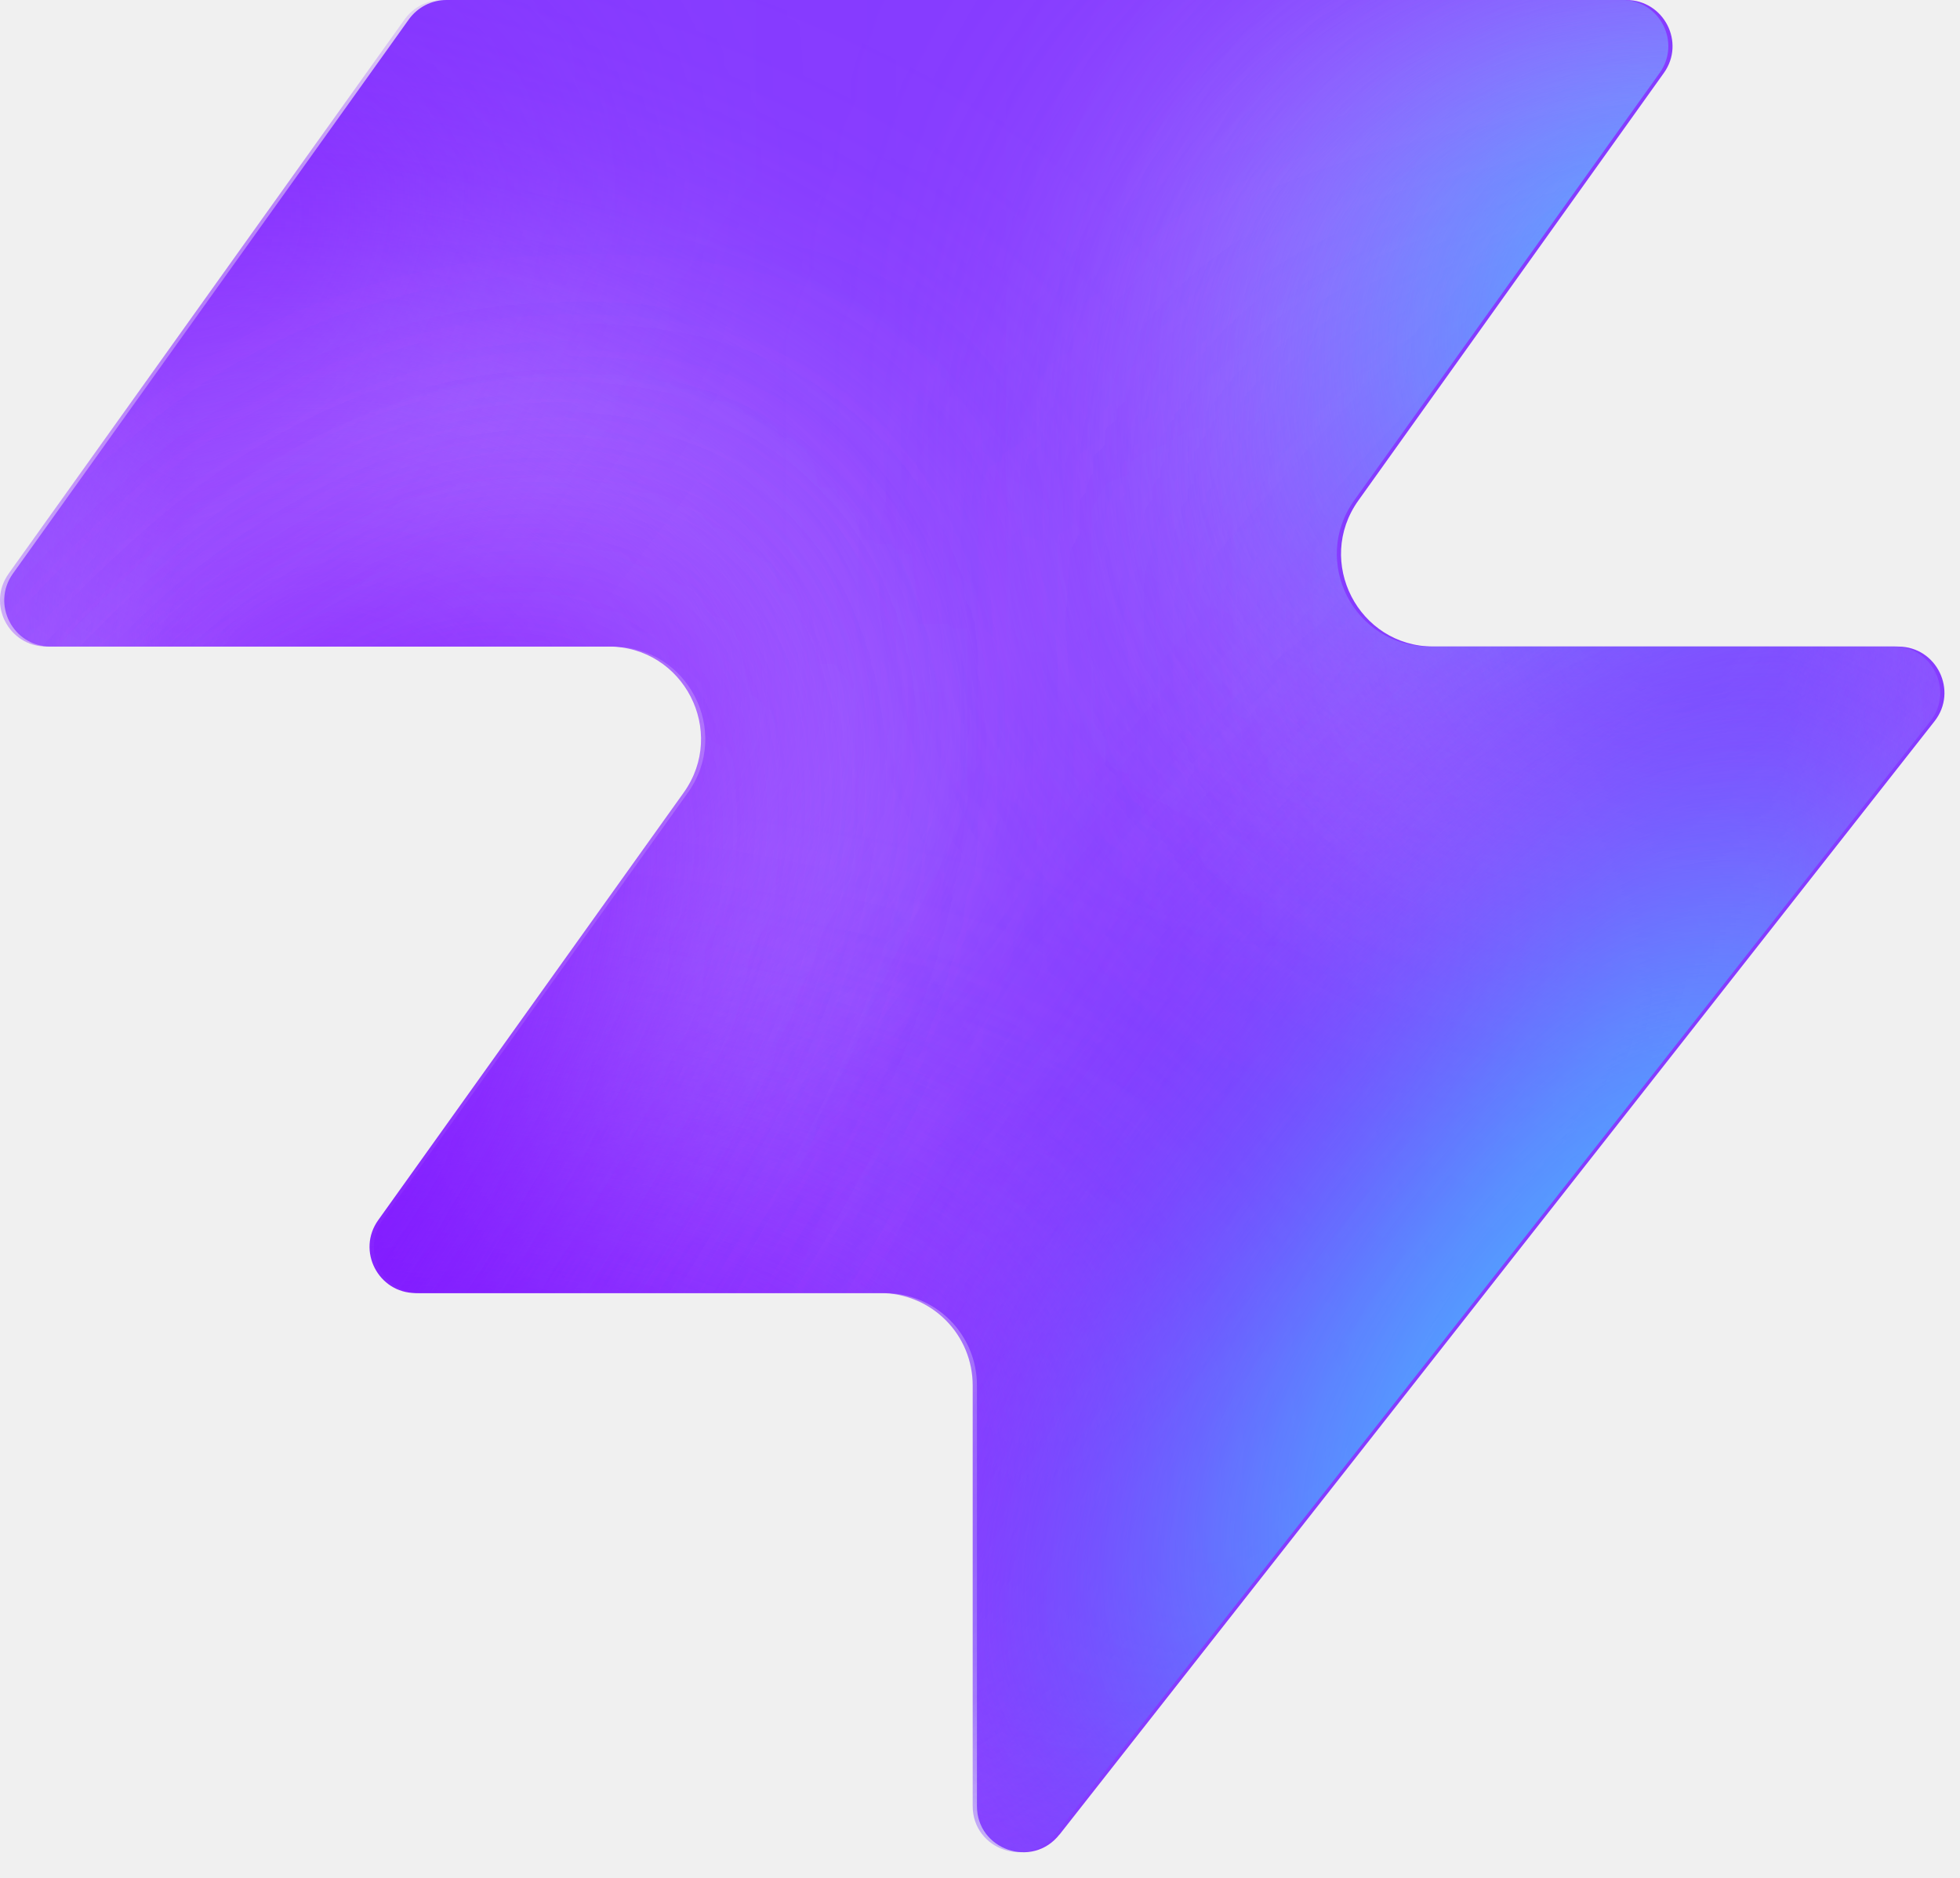
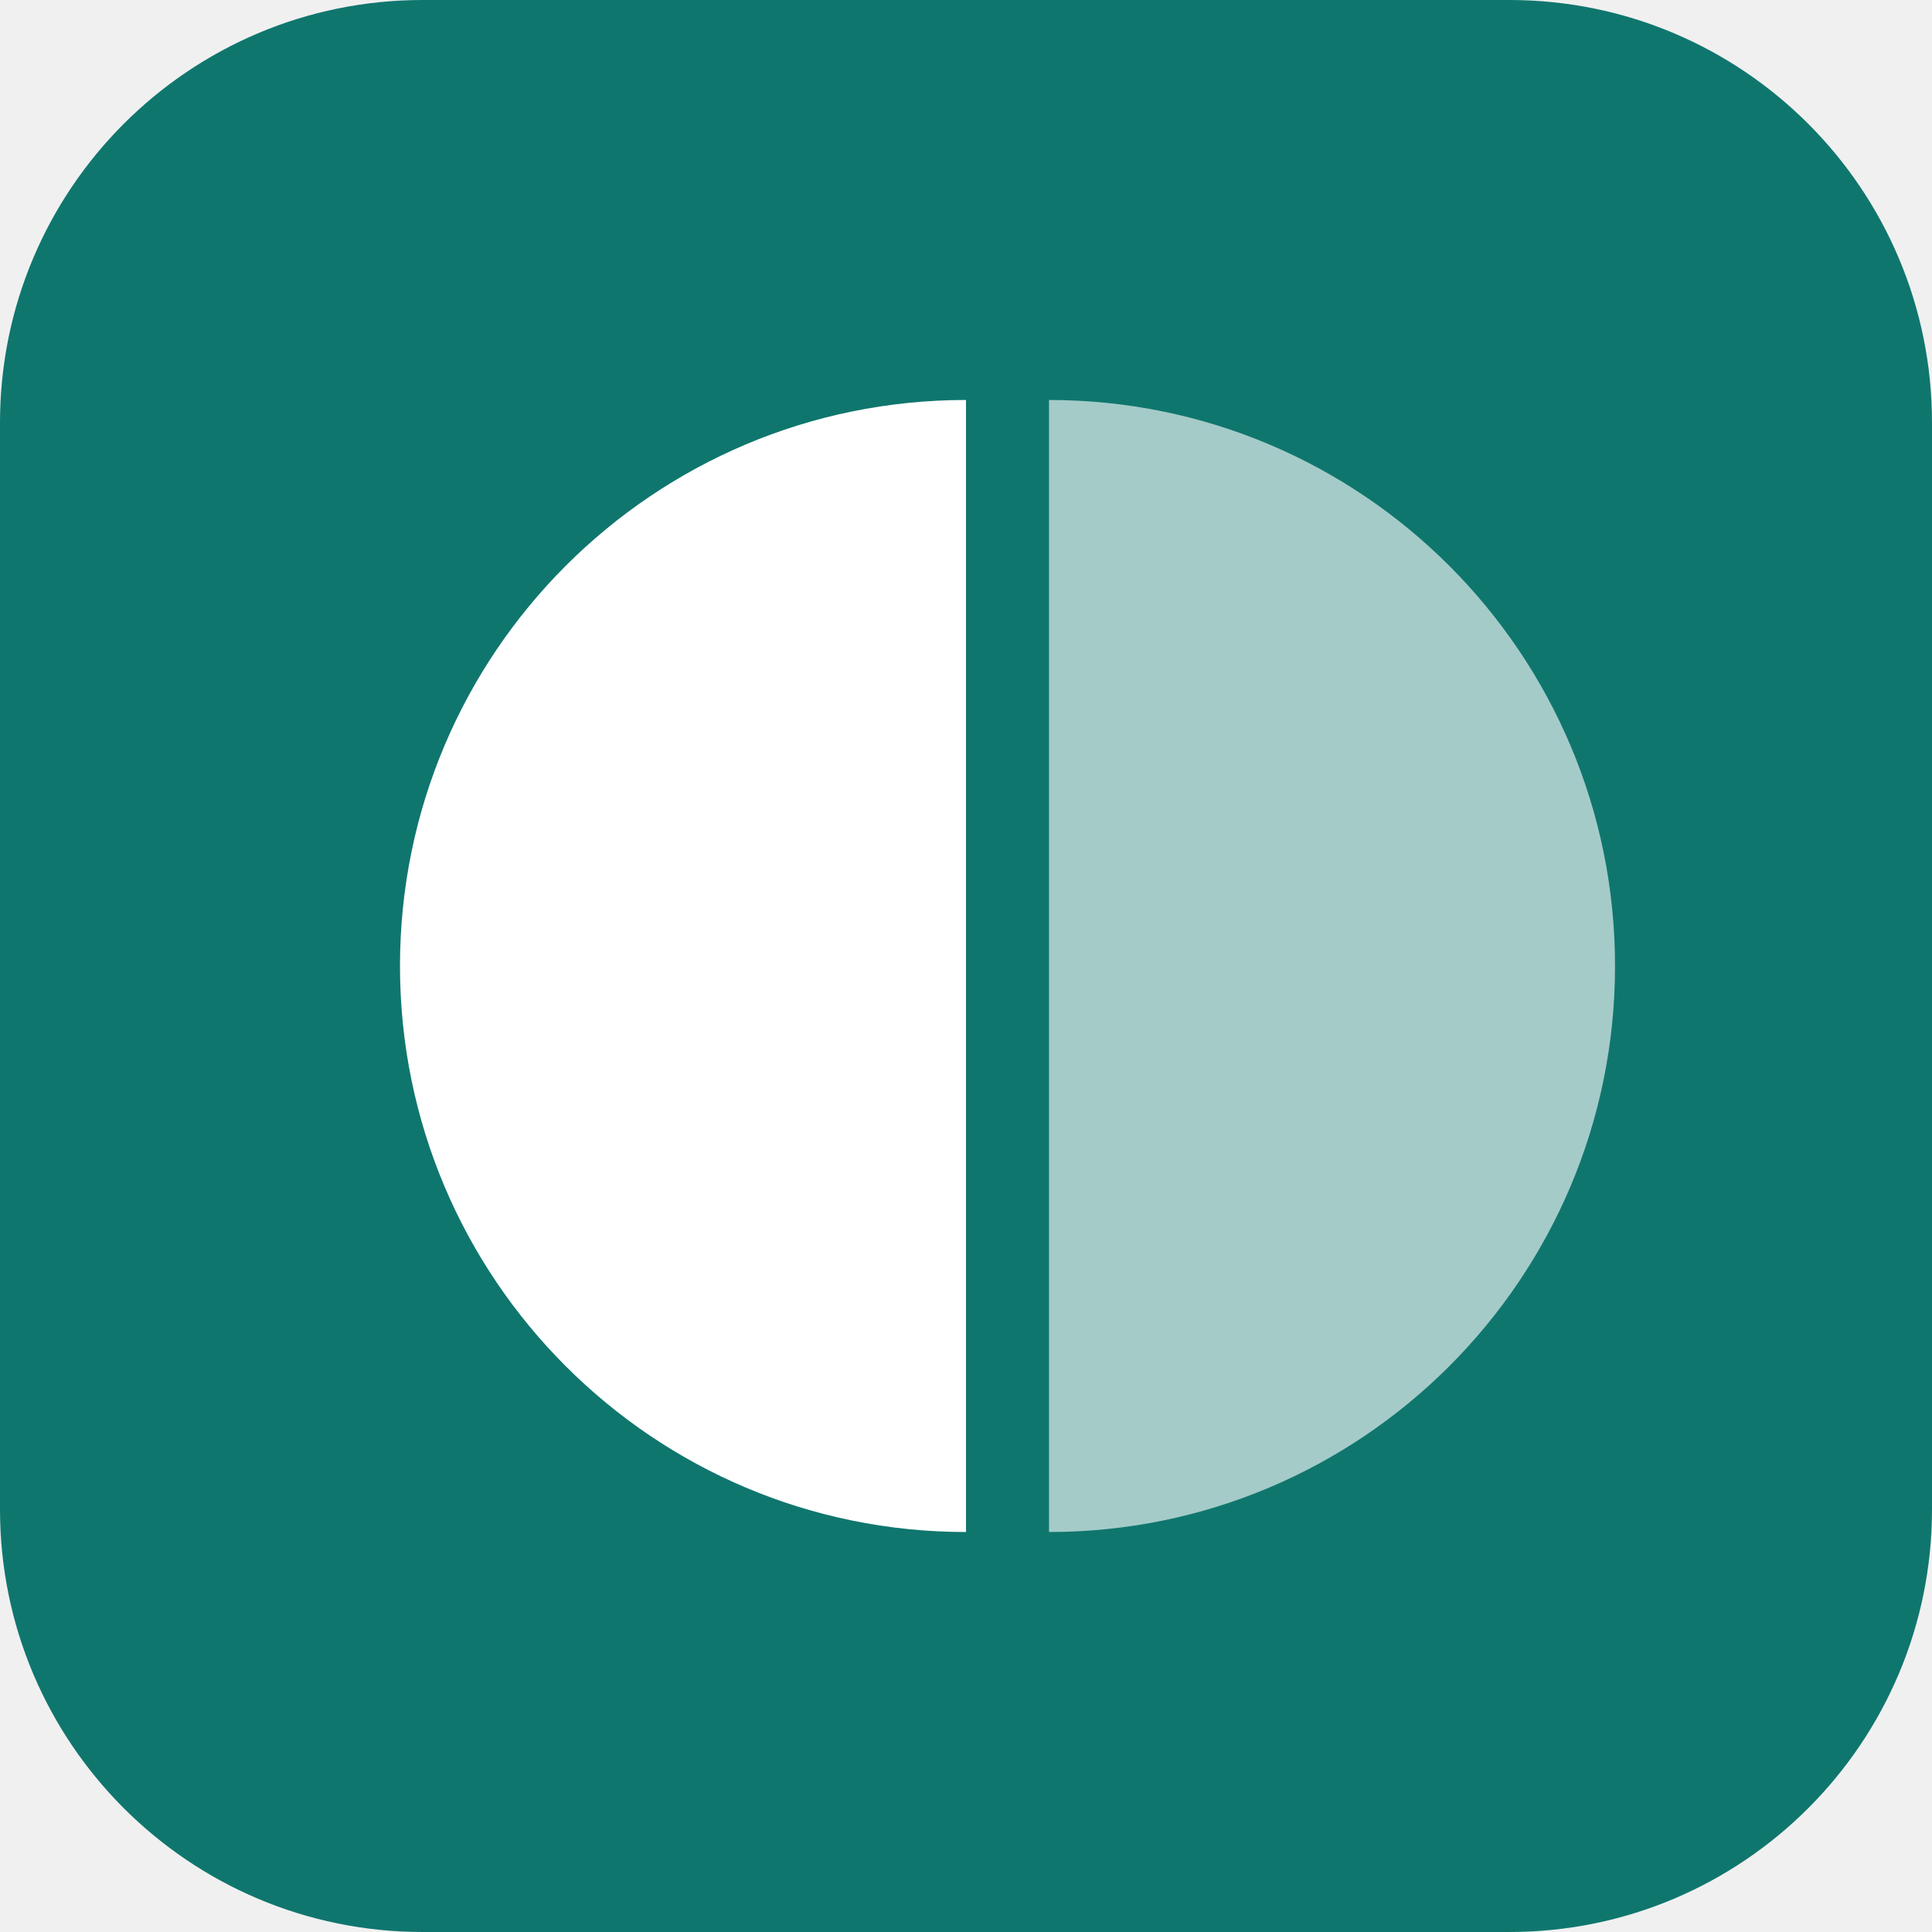
- <svg xmlns="http://www.w3.org/2000/svg" width="48" height="46" fill="none" viewBox="0 0 48 46">
-   <path fill="#863bff" d="M25.946 44.938c-.664.845-2.021.375-2.021-.698V33.937a2.26 2.26 0 0 0-2.262-2.262H10.287c-.92 0-1.456-1.04-.92-1.788l7.48-10.471c1.07-1.497 0-3.578-1.842-3.578H1.237c-.92 0-1.456-1.04-.92-1.788L10.013.474c.214-.297.556-.474.92-.474h28.894c.92 0 1.456 1.04.92 1.788l-7.48 10.471c-1.07 1.498 0 3.579 1.842 3.579h11.377c.943 0 1.473 1.088.89 1.83L25.947 44.94z" style="fill:#863bff;fill:color(display-p3 .525 .23 1);fill-opacity:1" />
-   <mask id="a" width="48" height="46" x="0" y="0" maskUnits="userSpaceOnUse" style="mask-type:alpha">
-     <path fill="#000" d="M25.842 44.938c-.664.844-2.021.375-2.021-.698V33.937a2.26 2.26 0 0 0-2.262-2.262H10.183c-.92 0-1.456-1.04-.92-1.788l7.48-10.471c1.07-1.498 0-3.579-1.842-3.579H1.133c-.92 0-1.456-1.04-.92-1.787L9.91.473c.214-.297.556-.474.92-.474h28.894c.92 0 1.456 1.04.92 1.788l-7.48 10.471c-1.07 1.498 0 3.578 1.842 3.578h11.377c.943 0 1.473 1.088.89 1.832L25.843 44.94z" style="fill:#000;fill-opacity:1" />
-   </mask>
-   <g mask="url(#a)">
-     <g filter="url(#b)">
-       <ellipse cx="5.508" cy="14.704" fill="#ede6ff" rx="5.508" ry="14.704" style="fill:#ede6ff;fill:color(display-p3 .927 .903 1);fill-opacity:1" transform="matrix(.00324 1 1 -.00324 -4.47 31.516)" />
-     </g>
-     <g filter="url(#c)">
-       <ellipse cx="10.399" cy="29.851" fill="#ede6ff" rx="10.399" ry="29.851" style="fill:#ede6ff;fill:color(display-p3 .927 .903 1);fill-opacity:1" transform="matrix(.00324 1 1 -.00324 -39.328 7.883)" />
-     </g>
-     <g filter="url(#d)">
-       <ellipse cx="5.508" cy="30.487" fill="#7e14ff" rx="5.508" ry="30.487" style="fill:#7e14ff;fill:color(display-p3 .492 .077 1);fill-opacity:1" transform="rotate(89.814 -25.913 -14.639)scale(1 -1)" />
-     </g>
-     <g filter="url(#e)">
-       <ellipse cx="5.508" cy="30.599" fill="#7e14ff" rx="5.508" ry="30.599" style="fill:#7e14ff;fill:color(display-p3 .492 .077 1);fill-opacity:1" transform="rotate(89.814 -32.644 -3.334)scale(1 -1)" />
-     </g>
-     <g filter="url(#f)">
-       <ellipse cx="5.508" cy="30.599" fill="#7e14ff" rx="5.508" ry="30.599" style="fill:#7e14ff;fill:color(display-p3 .492 .077 1);fill-opacity:1" transform="matrix(.00324 1 1 -.00324 -34.34 30.47)" />
-     </g>
-     <g filter="url(#g)">
-       <ellipse cx="14.072" cy="22.078" fill="#ede6ff" rx="14.072" ry="22.078" style="fill:#ede6ff;fill:color(display-p3 .927 .903 1);fill-opacity:1" transform="rotate(93.35 24.506 48.493)scale(-1 1)" />
-     </g>
-     <g filter="url(#h)">
-       <ellipse cx="3.47" cy="21.501" fill="#7e14ff" rx="3.47" ry="21.501" style="fill:#7e14ff;fill:color(display-p3 .492 .077 1);fill-opacity:1" transform="rotate(89.009 28.708 47.59)scale(-1 1)" />
-     </g>
-     <g filter="url(#i)">
-       <ellipse cx="3.47" cy="21.501" fill="#7e14ff" rx="3.47" ry="21.501" style="fill:#7e14ff;fill:color(display-p3 .492 .077 1);fill-opacity:1" transform="rotate(89.009 28.708 47.59)scale(-1 1)" />
-     </g>
-     <g filter="url(#j)">
-       <ellipse cx=".387" cy="8.972" fill="#7e14ff" rx="4.407" ry="29.108" style="fill:#7e14ff;fill:color(display-p3 .492 .077 1);fill-opacity:1" transform="rotate(39.51 .387 8.972)" />
-     </g>
-     <g filter="url(#k)">
-       <ellipse cx="47.523" cy="-6.092" fill="#7e14ff" rx="4.407" ry="29.108" style="fill:#7e14ff;fill:color(display-p3 .492 .077 1);fill-opacity:1" transform="rotate(37.892 47.523 -6.092)" />
-     </g>
-     <g filter="url(#l)">
-       <ellipse cx="41.412" cy="6.333" fill="#47bfff" rx="5.971" ry="9.665" style="fill:#47bfff;fill:color(display-p3 .28 .748 1);fill-opacity:1" transform="rotate(37.892 41.412 6.333)" />
-     </g>
-     <g filter="url(#m)">
-       <ellipse cx="-1.879" cy="38.332" fill="#7e14ff" rx="4.407" ry="29.108" style="fill:#7e14ff;fill:color(display-p3 .492 .077 1);fill-opacity:1" transform="rotate(37.892 -1.88 38.332)" />
-     </g>
-     <g filter="url(#n)">
-       <ellipse cx="-1.879" cy="38.332" fill="#7e14ff" rx="4.407" ry="29.108" style="fill:#7e14ff;fill:color(display-p3 .492 .077 1);fill-opacity:1" transform="rotate(37.892 -1.88 38.332)" />
-     </g>
-     <g filter="url(#o)">
-       <ellipse cx="35.651" cy="29.907" fill="#7e14ff" rx="4.407" ry="29.108" style="fill:#7e14ff;fill:color(display-p3 .492 .077 1);fill-opacity:1" transform="rotate(37.892 35.651 29.907)" />
-     </g>
-     <g filter="url(#p)">
-       <ellipse cx="38.418" cy="32.4" fill="#47bfff" rx="5.971" ry="15.297" style="fill:#47bfff;fill:color(display-p3 .28 .748 1);fill-opacity:1" transform="rotate(37.892 38.418 32.4)" />
-     </g>
+ <svg xmlns="http://www.w3.org/2000/svg" viewBox="0 0 512 512">
+   <rect width="512" height="512" rx="112" fill="#0f766e" />
+   <g transform="translate(256 256) scale(1)">
+     <path d="M0,-150 A150,150 0 0 0 0,150 Z" fill="#ffffff" />
+     <path d="M22,-150 A150,150 0 0 1 22,150 Z" fill="#ffffff" fill-opacity="0.62" />
  </g>
-   <defs>
-     <filter id="b" width="60.045" height="41.654" x="-19.77" y="16.149" color-interpolation-filters="sRGB" filterUnits="userSpaceOnUse">
-       <feFlood flood-opacity="0" result="BackgroundImageFix" />
-       <feBlend in="SourceGraphic" in2="BackgroundImageFix" result="shape" />
-       <feGaussianBlur result="effect1_foregroundBlur_2002_17158" stdDeviation="7.659" />
-     </filter>
-     <filter id="c" width="90.34" height="51.437" x="-54.613" y="-7.533" color-interpolation-filters="sRGB" filterUnits="userSpaceOnUse">
-       <feFlood flood-opacity="0" result="BackgroundImageFix" />
-       <feBlend in="SourceGraphic" in2="BackgroundImageFix" result="shape" />
-       <feGaussianBlur result="effect1_foregroundBlur_2002_17158" stdDeviation="7.659" />
-     </filter>
-     <filter id="d" width="79.355" height="29.4" x="-49.64" y="2.03" color-interpolation-filters="sRGB" filterUnits="userSpaceOnUse">
-       <feFlood flood-opacity="0" result="BackgroundImageFix" />
-       <feBlend in="SourceGraphic" in2="BackgroundImageFix" result="shape" />
-       <feGaussianBlur result="effect1_foregroundBlur_2002_17158" stdDeviation="4.596" />
-     </filter>
-     <filter id="e" width="79.579" height="29.4" x="-45.045" y="20.029" color-interpolation-filters="sRGB" filterUnits="userSpaceOnUse">
-       <feFlood flood-opacity="0" result="BackgroundImageFix" />
-       <feBlend in="SourceGraphic" in2="BackgroundImageFix" result="shape" />
-       <feGaussianBlur result="effect1_foregroundBlur_2002_17158" stdDeviation="4.596" />
-     </filter>
-     <filter id="f" width="79.579" height="29.4" x="-43.513" y="21.178" color-interpolation-filters="sRGB" filterUnits="userSpaceOnUse">
-       <feFlood flood-opacity="0" result="BackgroundImageFix" />
-       <feBlend in="SourceGraphic" in2="BackgroundImageFix" result="shape" />
-       <feGaussianBlur result="effect1_foregroundBlur_2002_17158" stdDeviation="4.596" />
-     </filter>
-     <filter id="g" width="74.749" height="58.852" x="15.756" y="-17.901" color-interpolation-filters="sRGB" filterUnits="userSpaceOnUse">
-       <feFlood flood-opacity="0" result="BackgroundImageFix" />
-       <feBlend in="SourceGraphic" in2="BackgroundImageFix" result="shape" />
-       <feGaussianBlur result="effect1_foregroundBlur_2002_17158" stdDeviation="7.659" />
-     </filter>
-     <filter id="h" width="61.377" height="25.362" x="23.548" y="2.284" color-interpolation-filters="sRGB" filterUnits="userSpaceOnUse">
-       <feFlood flood-opacity="0" result="BackgroundImageFix" />
-       <feBlend in="SourceGraphic" in2="BackgroundImageFix" result="shape" />
-       <feGaussianBlur result="effect1_foregroundBlur_2002_17158" stdDeviation="4.596" />
-     </filter>
-     <filter id="i" width="61.377" height="25.362" x="23.548" y="2.284" color-interpolation-filters="sRGB" filterUnits="userSpaceOnUse">
-       <feFlood flood-opacity="0" result="BackgroundImageFix" />
-       <feBlend in="SourceGraphic" in2="BackgroundImageFix" result="shape" />
-       <feGaussianBlur result="effect1_foregroundBlur_2002_17158" stdDeviation="4.596" />
-     </filter>
-     <filter id="j" width="56.045" height="63.649" x="-27.636" y="-22.853" color-interpolation-filters="sRGB" filterUnits="userSpaceOnUse">
-       <feFlood flood-opacity="0" result="BackgroundImageFix" />
-       <feBlend in="SourceGraphic" in2="BackgroundImageFix" result="shape" />
-       <feGaussianBlur result="effect1_foregroundBlur_2002_17158" stdDeviation="4.596" />
-     </filter>
-     <filter id="k" width="54.814" height="64.646" x="20.116" y="-38.415" color-interpolation-filters="sRGB" filterUnits="userSpaceOnUse">
-       <feFlood flood-opacity="0" result="BackgroundImageFix" />
-       <feBlend in="SourceGraphic" in2="BackgroundImageFix" result="shape" />
-       <feGaussianBlur result="effect1_foregroundBlur_2002_17158" stdDeviation="4.596" />
-     </filter>
-     <filter id="l" width="33.541" height="35.313" x="24.641" y="-11.323" color-interpolation-filters="sRGB" filterUnits="userSpaceOnUse">
-       <feFlood flood-opacity="0" result="BackgroundImageFix" />
-       <feBlend in="SourceGraphic" in2="BackgroundImageFix" result="shape" />
-       <feGaussianBlur result="effect1_foregroundBlur_2002_17158" stdDeviation="4.596" />
-     </filter>
-     <filter id="m" width="54.814" height="64.646" x="-29.286" y="6.009" color-interpolation-filters="sRGB" filterUnits="userSpaceOnUse">
-       <feFlood flood-opacity="0" result="BackgroundImageFix" />
-       <feBlend in="SourceGraphic" in2="BackgroundImageFix" result="shape" />
-       <feGaussianBlur result="effect1_foregroundBlur_2002_17158" stdDeviation="4.596" />
-     </filter>
-     <filter id="n" width="54.814" height="64.646" x="-29.286" y="6.009" color-interpolation-filters="sRGB" filterUnits="userSpaceOnUse">
-       <feFlood flood-opacity="0" result="BackgroundImageFix" />
-       <feBlend in="SourceGraphic" in2="BackgroundImageFix" result="shape" />
-       <feGaussianBlur result="effect1_foregroundBlur_2002_17158" stdDeviation="4.596" />
-     </filter>
-     <filter id="o" width="54.814" height="64.646" x="8.244" y="-2.416" color-interpolation-filters="sRGB" filterUnits="userSpaceOnUse">
-       <feFlood flood-opacity="0" result="BackgroundImageFix" />
-       <feBlend in="SourceGraphic" in2="BackgroundImageFix" result="shape" />
-       <feGaussianBlur result="effect1_foregroundBlur_2002_17158" stdDeviation="4.596" />
-     </filter>
-     <filter id="p" width="39.409" height="43.623" x="18.713" y="10.588" color-interpolation-filters="sRGB" filterUnits="userSpaceOnUse">
-       <feFlood flood-opacity="0" result="BackgroundImageFix" />
-       <feBlend in="SourceGraphic" in2="BackgroundImageFix" result="shape" />
-       <feGaussianBlur result="effect1_foregroundBlur_2002_17158" stdDeviation="4.596" />
-     </filter>
-   </defs>
</svg>
